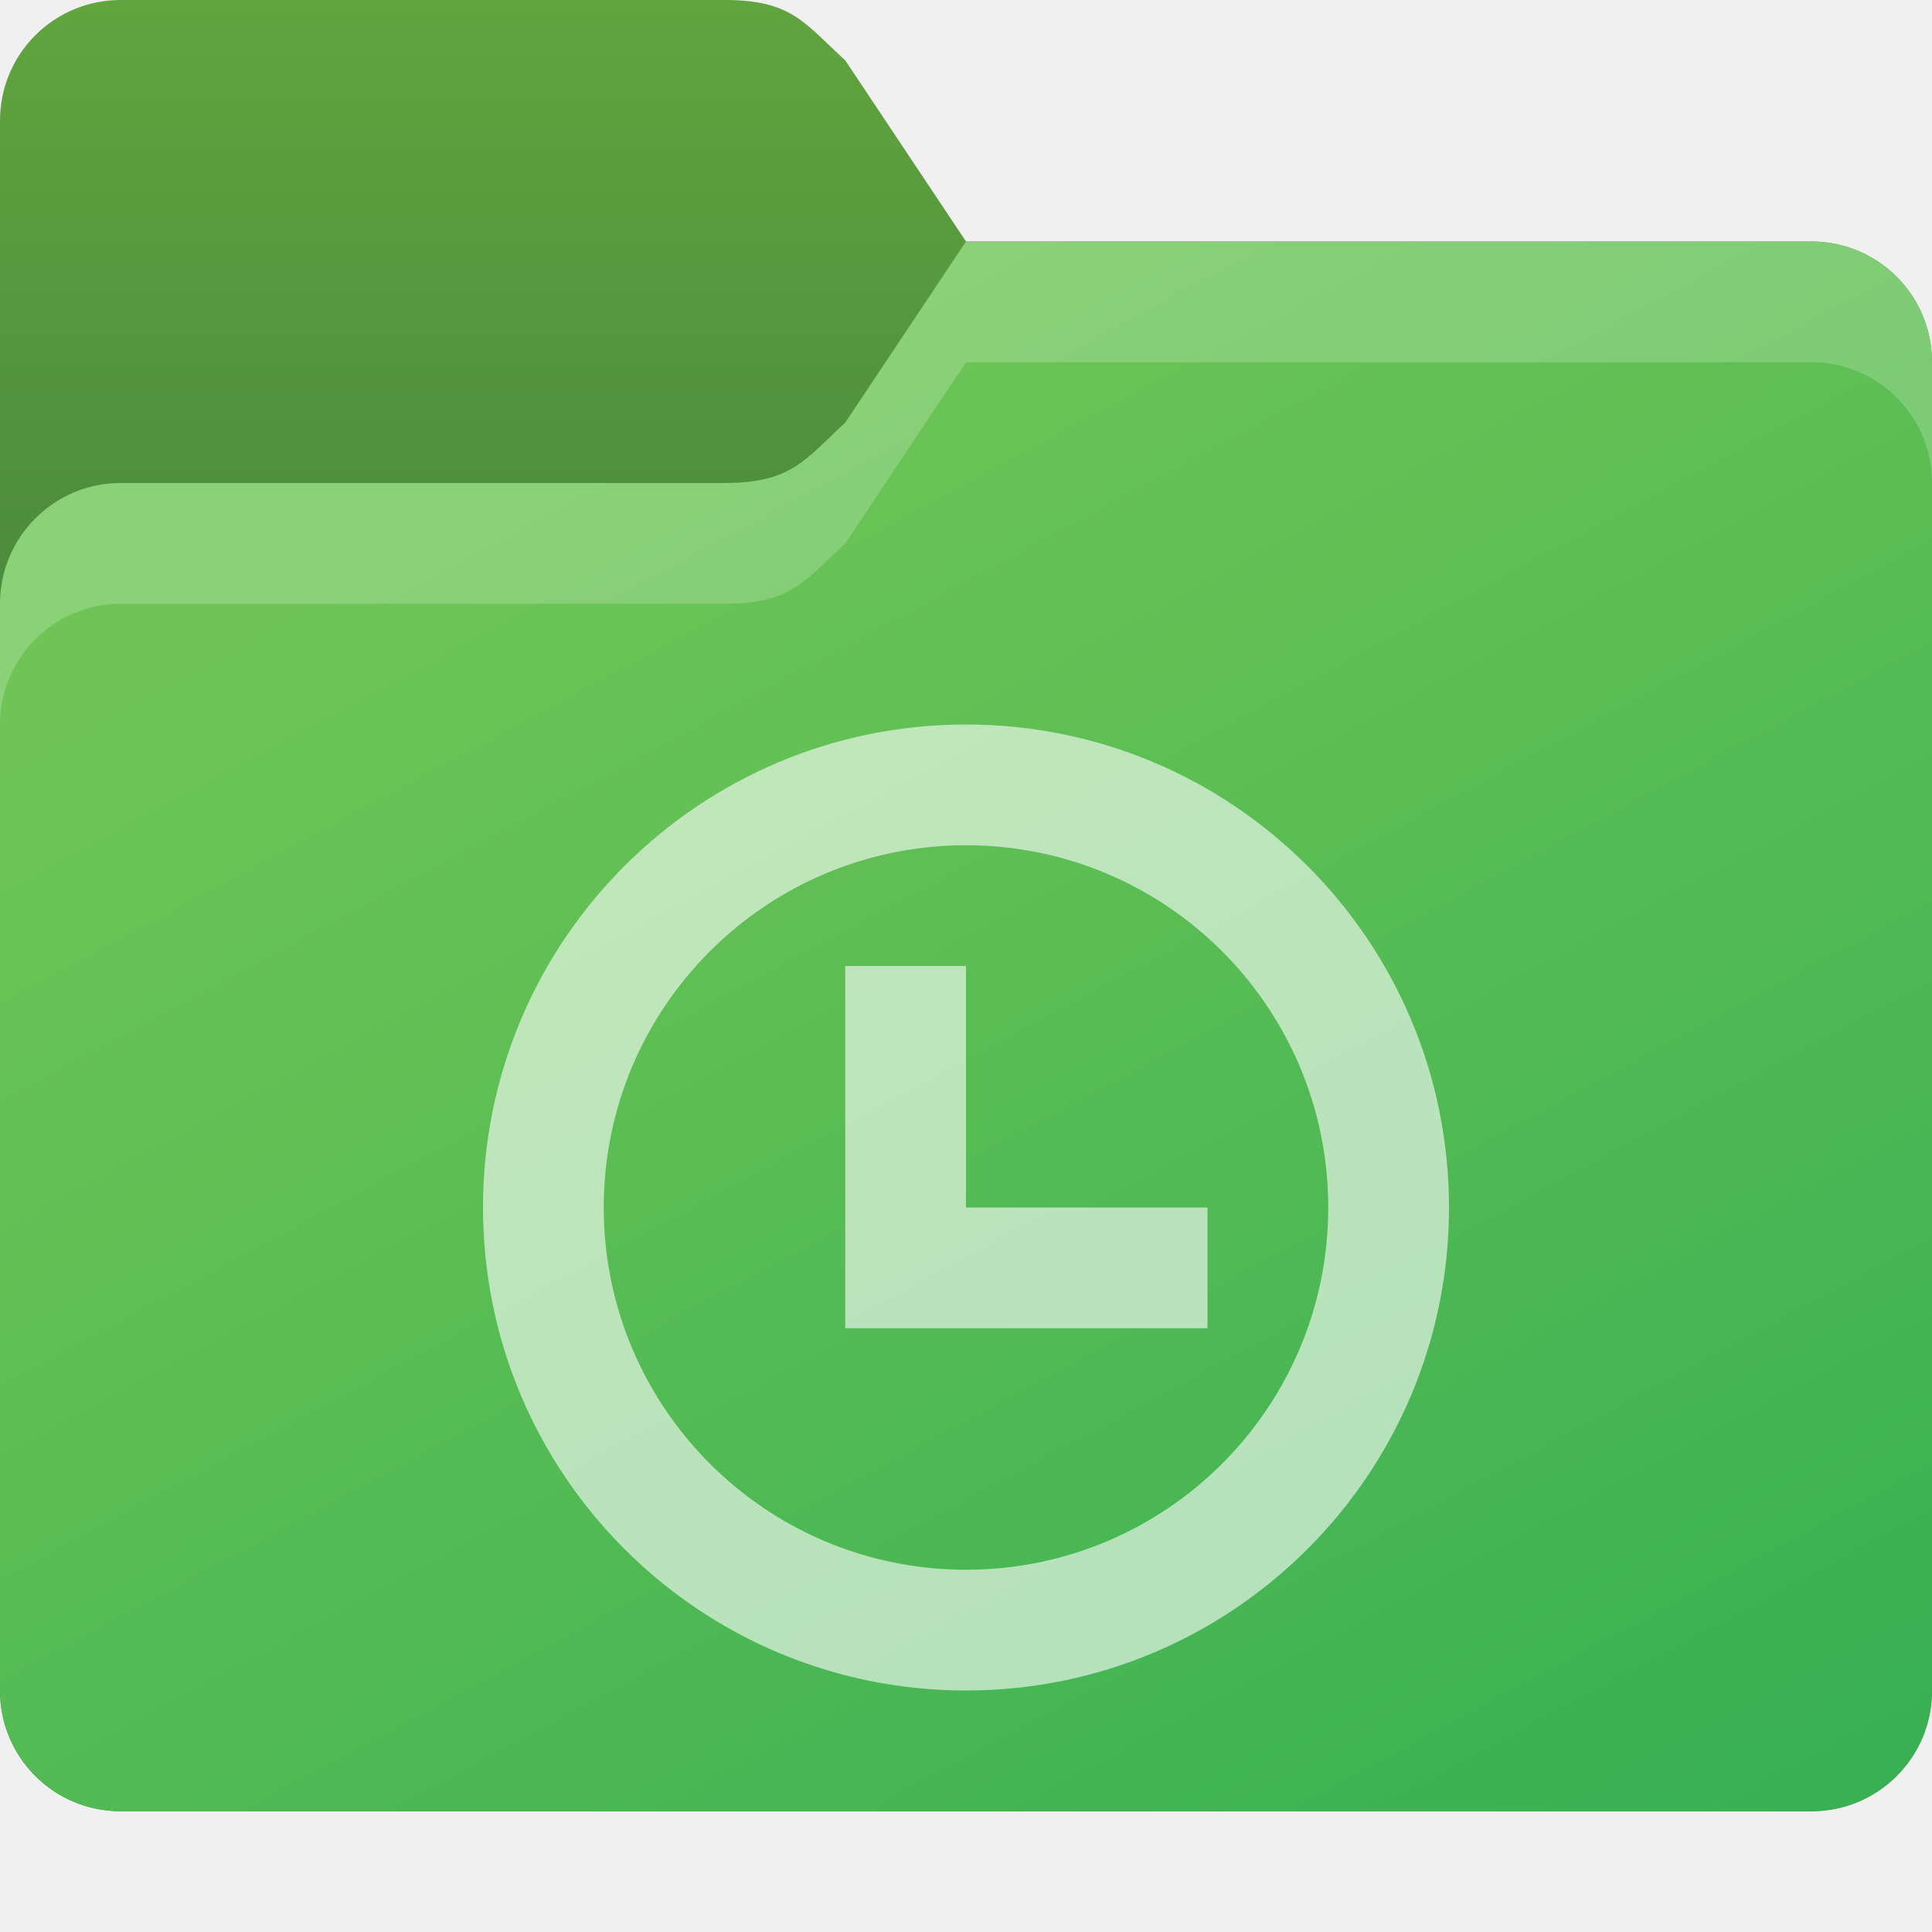
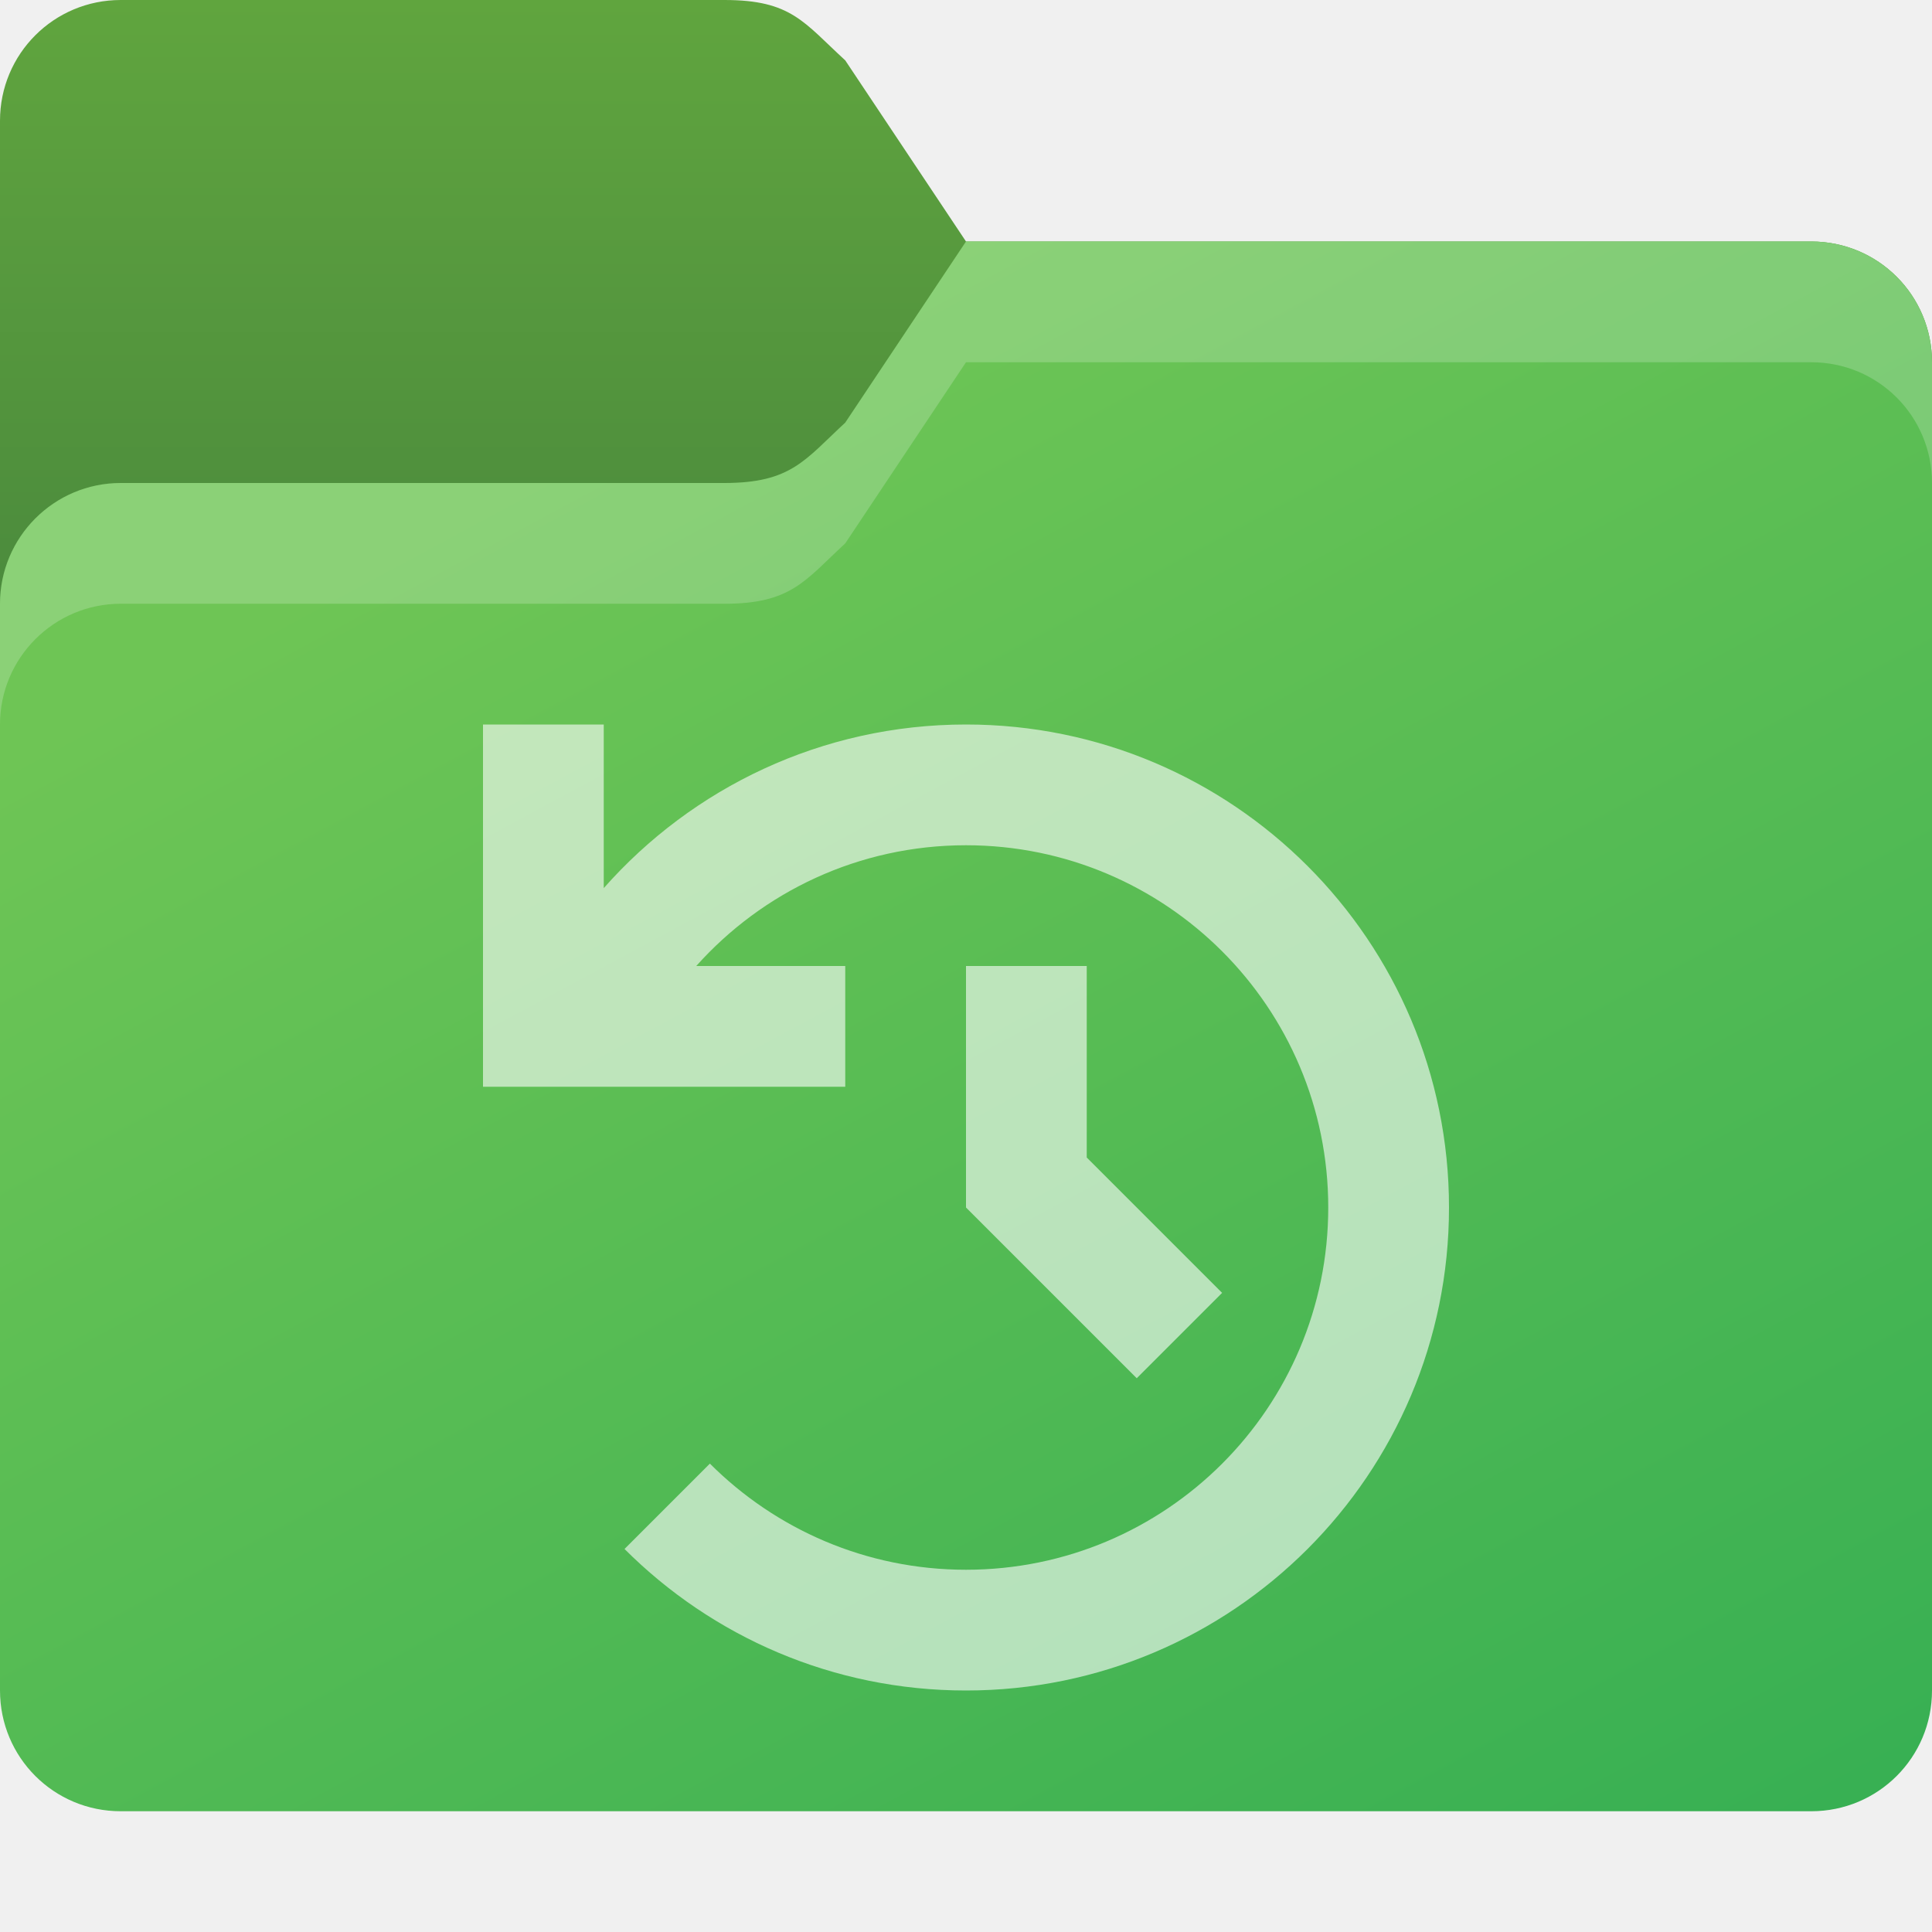
<svg xmlns="http://www.w3.org/2000/svg" xmlns:xlink="http://www.w3.org/1999/xlink" width="16" height="16" viewBox="0 0 16 16" version="1.1" id="svg5">
  <defs id="defs2">
    <linearGradient id="linearGradient3155">
      <stop style="stop-color:#60a53e;stop-opacity:1;" offset="0" id="stop3151" />
      <stop style="stop-color:#49883d;stop-opacity:1;" offset="1" id="stop3153" />
    </linearGradient>
    <linearGradient id="linearGradient3147">
      <stop style="stop-color:#38b053;stop-opacity:1;" offset="0" id="stop3143" />
      <stop style="stop-color:#6ec555;stop-opacity:1;" offset="1" id="stop3145" />
    </linearGradient>
    <linearGradient xlink:href="#linearGradient3147" id="linearGradient3149" x1="64" y1="61" x2="36" y2="9" gradientUnits="userSpaceOnUse" gradientTransform="matrix(0.25,0,0,0.25,-1,-0.25)" />
-     <linearGradient xlink:href="#linearGradient3155" id="linearGradient3157" x1="8" y1="3" x2="8" y2="25" gradientUnits="userSpaceOnUse" gradientTransform="matrix(0.25,0,0,0.25,-1,-0.75)" />
+     <linearGradient xlink:href="#linearGradient3155" id="linearGradient3157" x1="8" y1="7" x2="8" y2="29" gradientUnits="userSpaceOnUse" gradientTransform="matrix(0.25,0,0,0.25,-1,-1.75)" />
  </defs>
-   <path id="rect184" style="fill:url(#linearGradient3157);fill-opacity:1;stroke-width:0.5" d="M 1,0 C 0.446,0 0,0.446 0,1 v 13 c 0,0.554 0.446,1 1,1 h 14 c 0.554,0 1,-0.446 1,-1 V 3 C 16,2.446 15.554,2 15,2 H 8 L 7,0.5 C 6.656,0.185 6.554,0 6,0 Z" />
+   <path id="rect184" style="fill:url(#linearGradient3157);fill-opacity:1;stroke-width:0.5" d="M 1,0 C 0.446,0 0,0.446 0,1 v 12 c 0,0.554 0.446,1 1,1 h 14 c 0.554,0 1,-0.446 1,-1 V 3 C 16,2.446 15.554,2 15,2 H 8 L 7,0.5 C 6.656,0.185 6.554,0 6,0 Z" />
  <path id="rect1043" style="fill:url(#linearGradient3149);fill-opacity:1;stroke-width:0.5" d="M 8,2 7,3.5 C 6.667,3.807 6.554,4 6,4 H 1 C 0.448,4 0,4.448 0,5 v 9 c 0,0.554 0.446,1 1,1 h 14 c 0.554,0 1,-0.446 1,-1 V 3 C 16,2.446 15.554,2 15,2 Z" />
  <path id="path3081" style="opacity:0.2;fill:#ffffff;stroke-width:0.5" d="M 8,2 7,3.5 C 6.667,3.807 6.554,4 6,4 H 1 C 0.448,4 0,4.448 0,5 V 6 C 0,5.448 0.448,5 1,5 H 6 C 6.554,5 6.667,4.807 7,4.5 L 8,3 h 7 c 0.554,0 1,0.446 1,1 V 3 C 16,2.446 15.554,2 15,2 Z" />
-   <path id="path348" style="opacity:0.6;fill:#ffffff;stroke-width:0.571;stroke-linejoin:round" d="m 8,6 c -2.209,1e-7 -4,1.791 -4,4 0,2.209 1.791,4 4,4 2.209,0 4,-1.791 4,-4 C 12,7.791 10.209,6 8,6 Z m 0,1 c 1.657,0 3,1.343 3,3 0,1.657 -1.343,3 -3,3 -1.657,0 -3,-1.343 -3,-3 -1e-7,-1.657 1.343,-3 3,-3 z M 7,8 v 3 h 3 V 10 H 8 V 8 Z" />
+   <path id="path348" style="opacity:0.6;fill:#ffffff;stroke-width:0.571;stroke-linejoin:round" d="M 4 6 L 4 9 L 7 9 L 7 8 L 5.766 8 C 6.315 7.386 7.112 7 8 7 C 9.657 7 11 8.343 11 10 C 11 11.657 9.657 13 8 13 C 7.172 13 6.422 12.664 5.879 12.121 L 5.172 12.828 C 5.896 13.552 6.895 14 8 14 C 10.209 14 12 12.209 12 10 C 12 7.791 10.209 6 8 6 C 6.805 6 5.733 6.525 5 7.355 L 5 6 L 4 6 z M 8 8 L 8 10 L 9.414 11.414 L 10.121 10.707 L 9 9.586 L 9 8 L 8 8 z " />
</svg>
